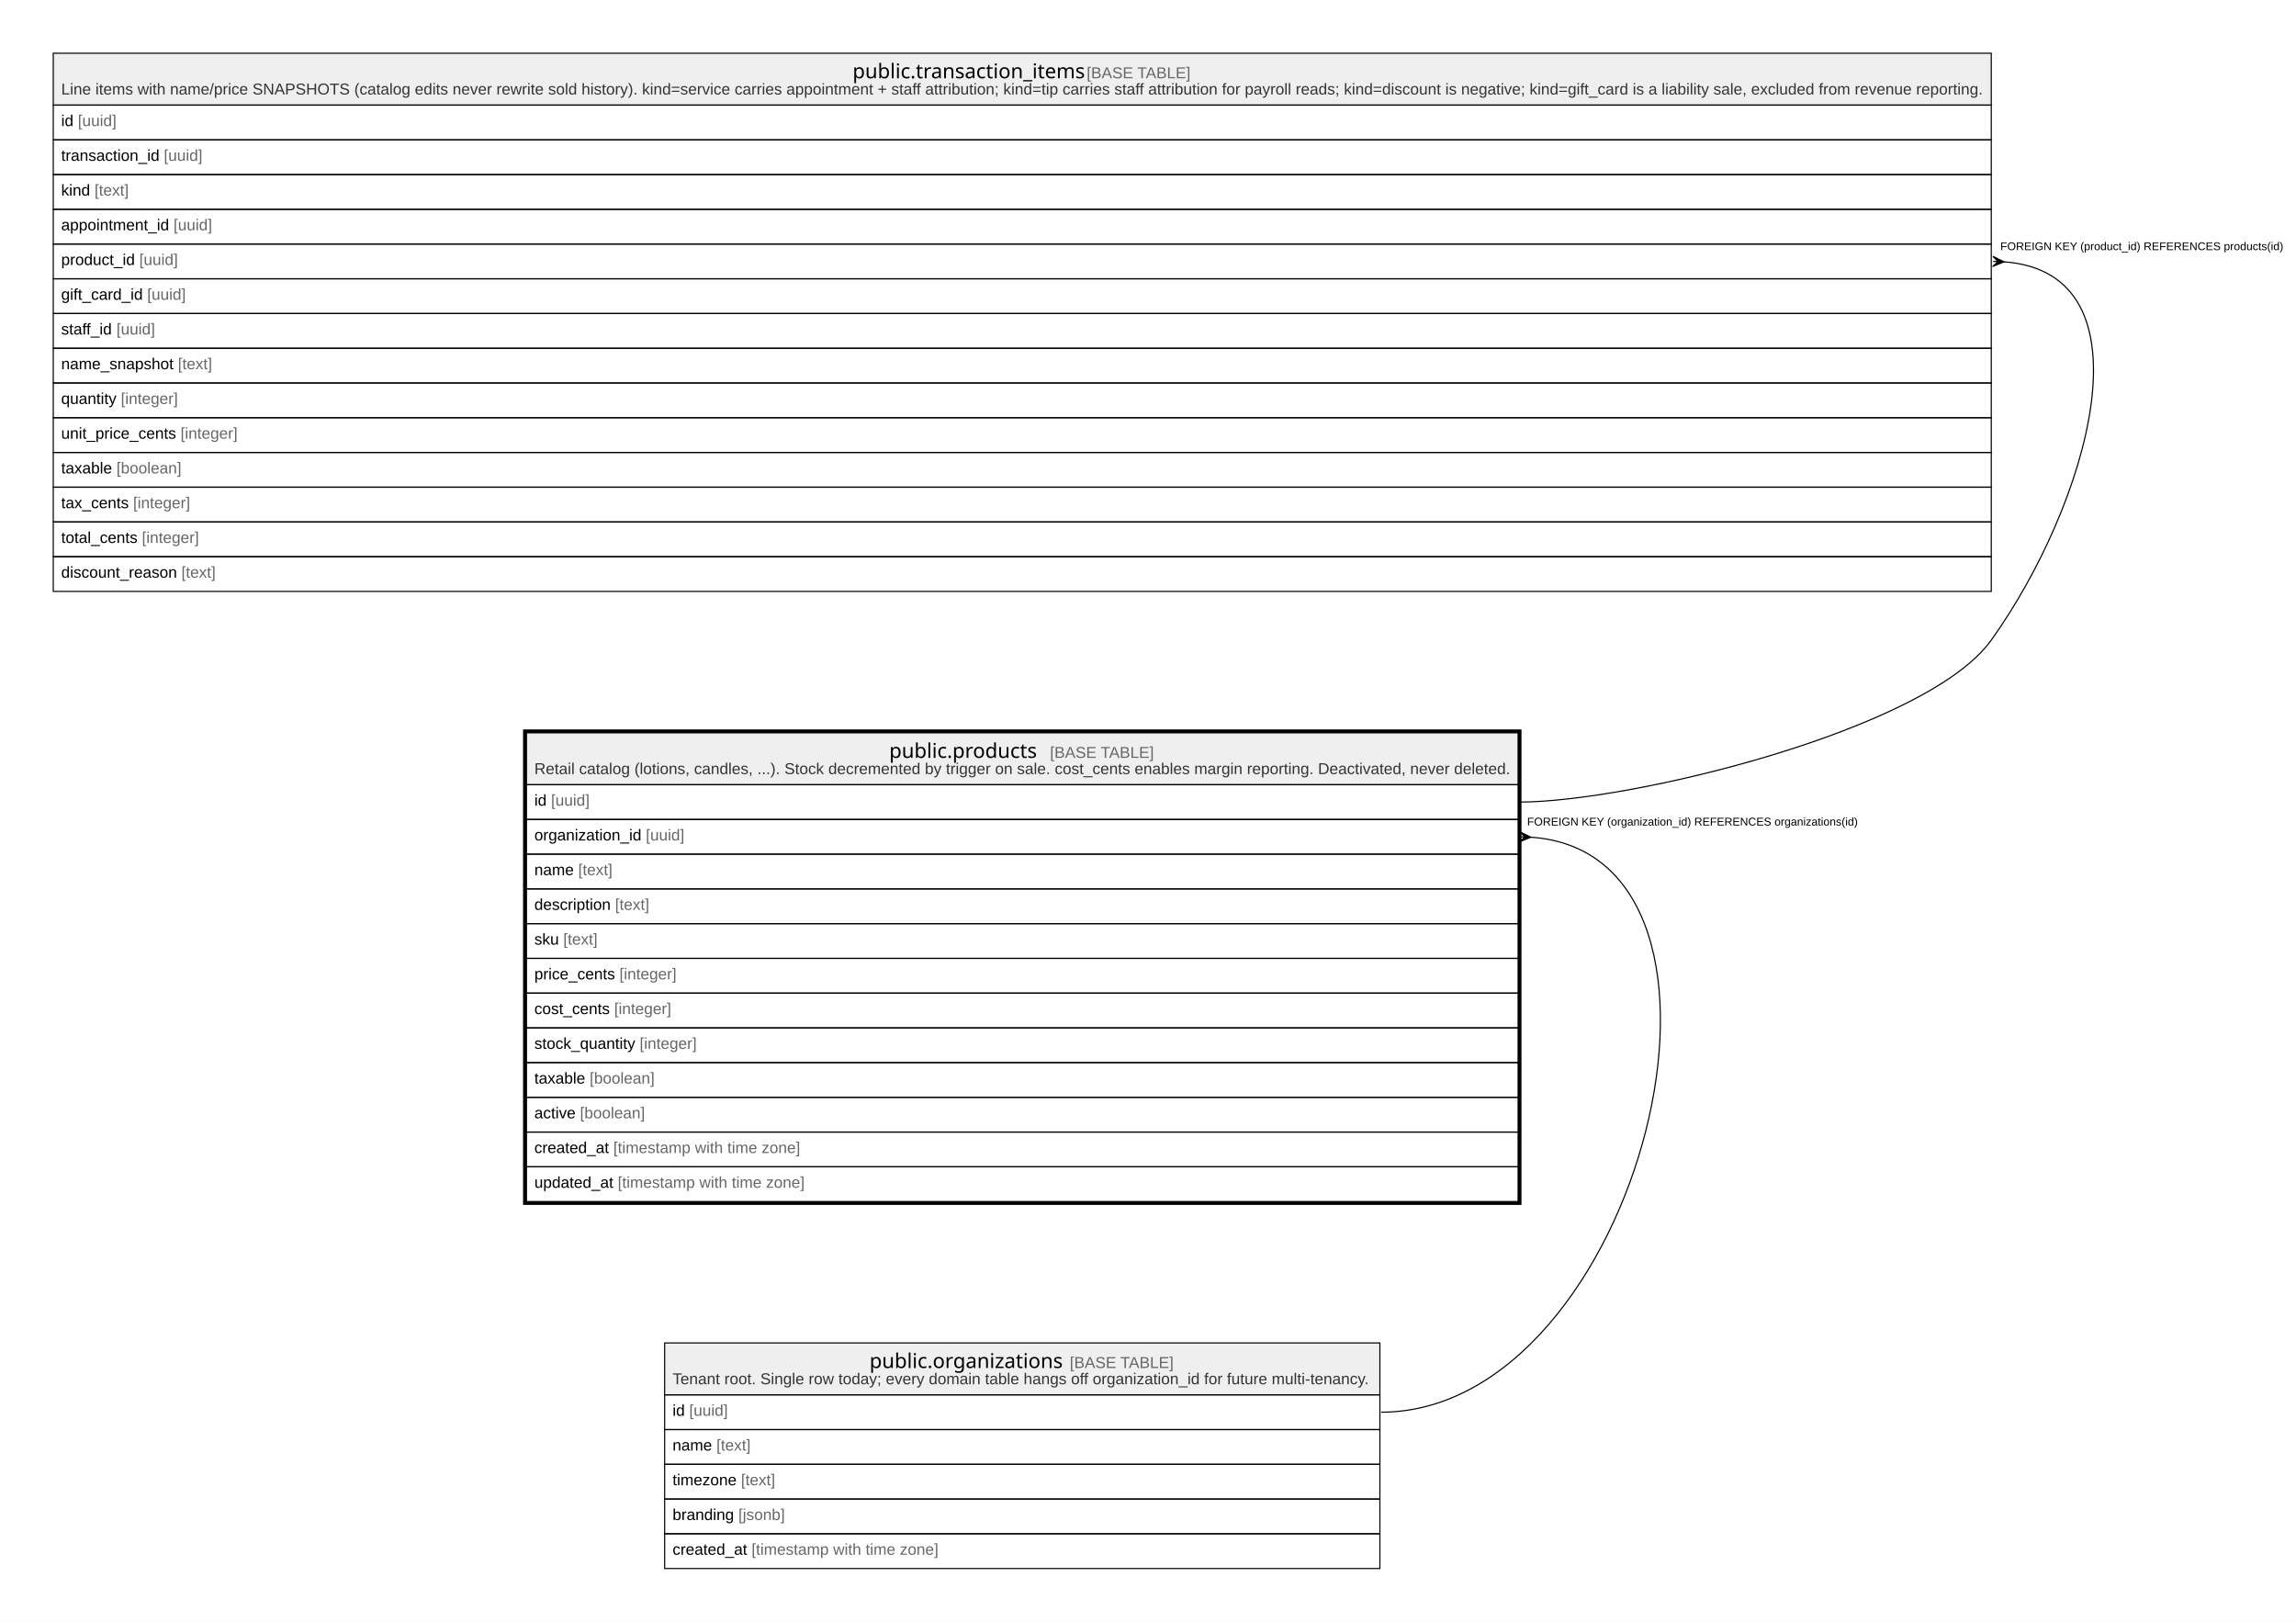
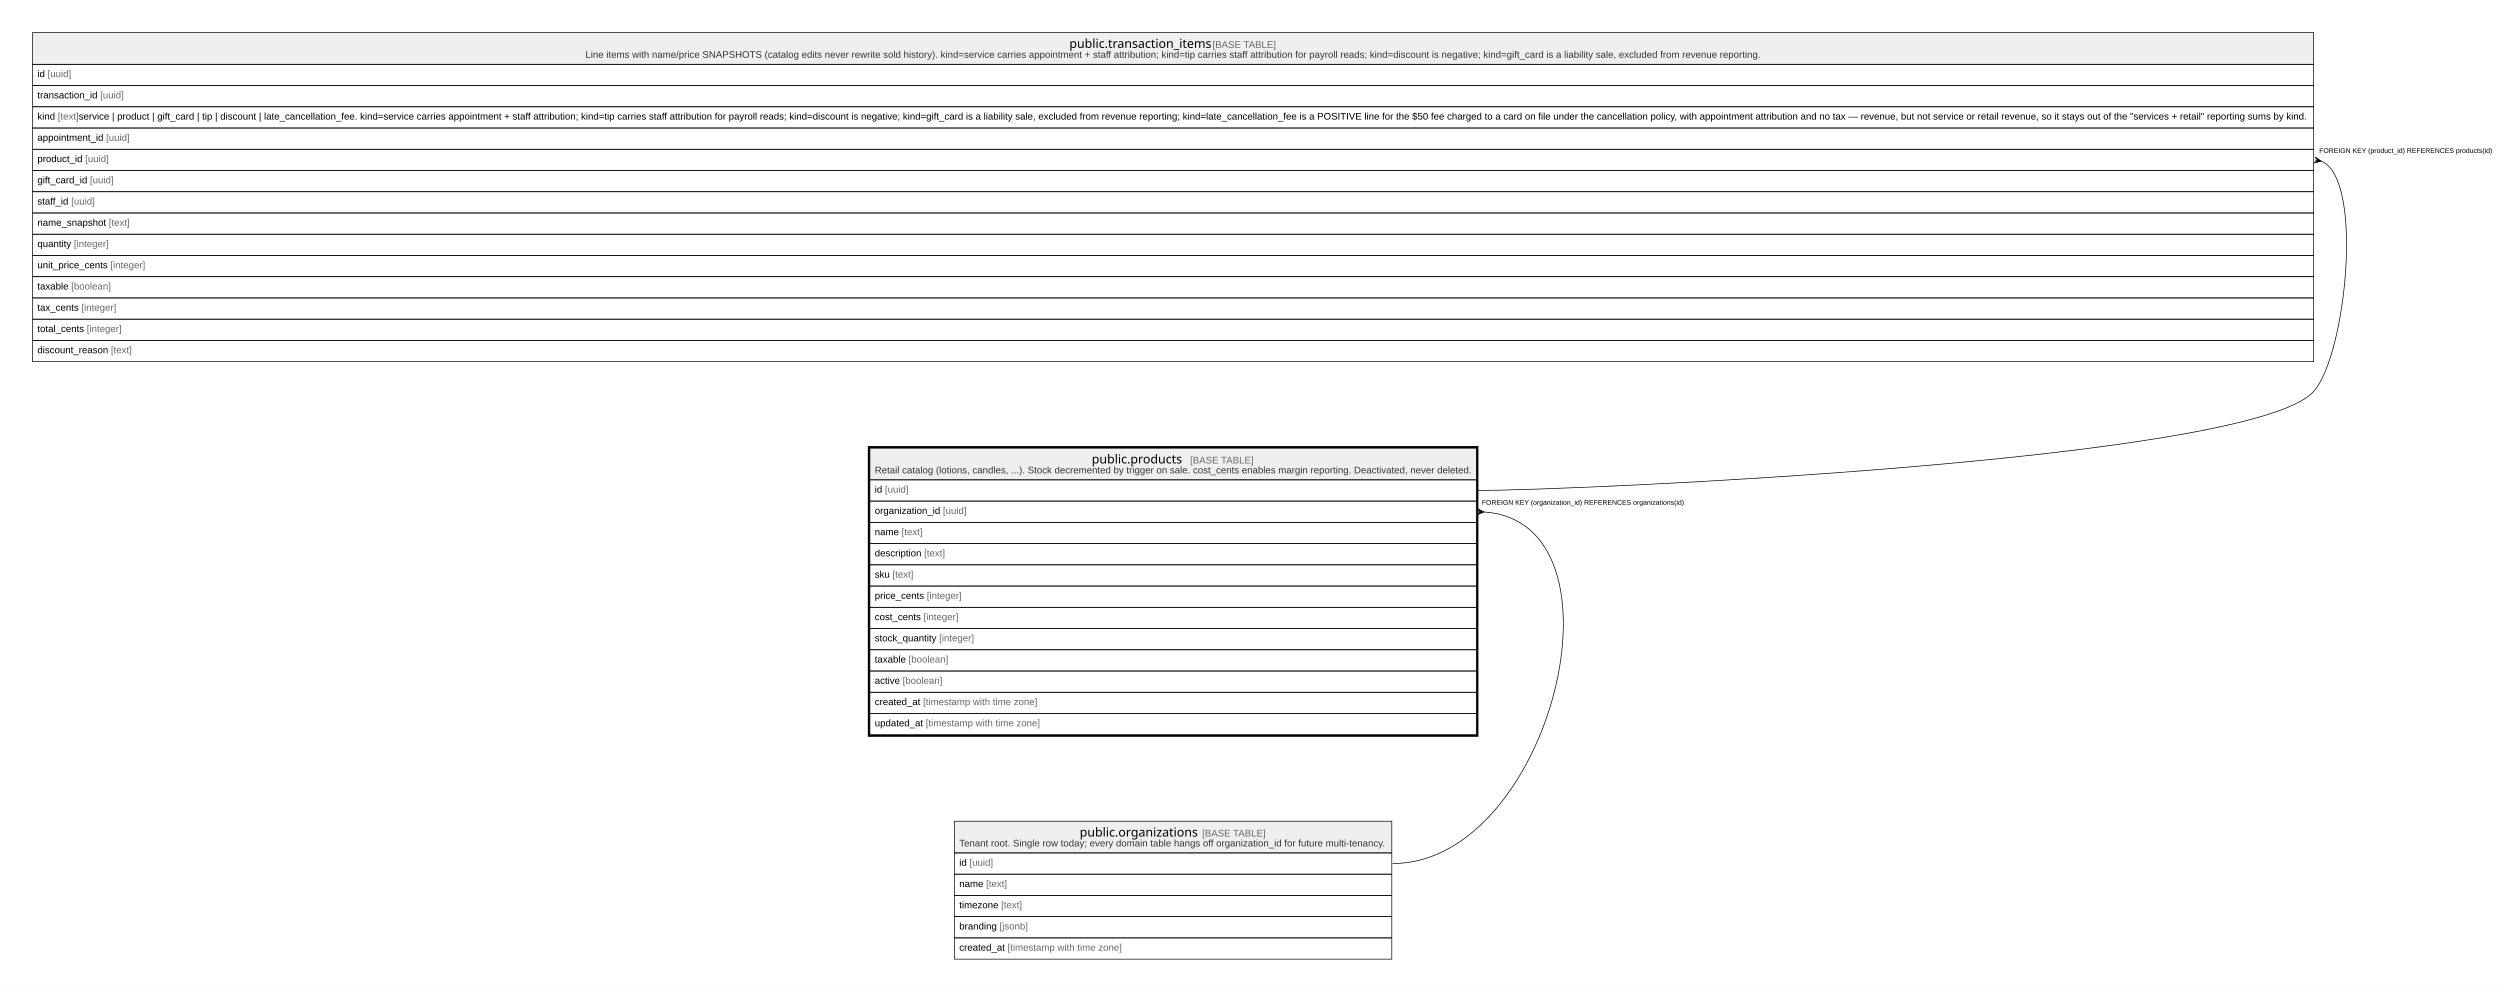
- <svg xmlns="http://www.w3.org/2000/svg" width="2036pt" height="1438pt" viewBox="0.00 0.00 2035.91 1438.00">
+ <svg xmlns="http://www.w3.org/2000/svg" width="3625pt" height="1438pt" viewBox="0.00 0.00 3625.22 1438.00">
  <g id="graph0" class="graph" transform="scale(1 1) rotate(0) translate(4 1434)">
-     <polygon fill="white" stroke="none" points="-4,4 -4,-1434 2031.91,-1434 2031.91,4 -4,4" />
+     <polygon fill="white" stroke="none" points="-4,4 -4,-1434 3621.22,-1434 3621.22,4 -4,4" />
    <g id="node1" class="node">
-       <polygon fill="#efefef" stroke="none" points="462.79,-738.2 462.79,-784.2 1342.14,-784.2 1342.14,-738.2 462.79,-738.2" />
-       <polygon fill="none" stroke="black" points="462.79,-738.2 462.79,-784.2 1342.14,-784.2 1342.14,-738.2 462.79,-738.2" />
-       <text text-anchor="start" x="784.48" y="-762" font-family="Arial Bold" font-size="18.00">public.products</text>
-       <text text-anchor="start" x="895.96" y="-762" font-family="Arial" font-size="14.00">    </text>
-       <text text-anchor="start" x="927.08" y="-762" font-family="Arial" font-size="14.00" fill="#666666">[BASE TABLE]</text>
-       <text text-anchor="start" x="469.79" y="-747.6" font-family="Arial" font-size="14.00" fill="#333333">Retail catalog (lotions, candles, ...). Stock decremented by trigger on sale. cost_cents enables margin reporting. Deactivated, never deleted.</text>
-       <polygon fill="none" stroke="black" points="462.79,-707.4 462.79,-738.2 1342.14,-738.2 1342.14,-707.4 462.79,-707.4" />
-       <text text-anchor="start" x="469.79" y="-719.6" font-family="Arial" font-size="14.00">id </text>
-       <text text-anchor="start" x="484.57" y="-719.6" font-family="Arial" font-size="14.00" fill="#666666">[uuid]</text>
-       <polygon fill="none" stroke="black" points="462.79,-676.6 462.79,-707.4 1342.14,-707.4 1342.14,-676.6 462.79,-676.6" />
-       <text text-anchor="start" x="469.79" y="-688.8" font-family="Arial" font-size="14.00">organization_id </text>
-       <text text-anchor="start" x="568.63" y="-688.8" font-family="Arial" font-size="14.00" fill="#666666">[uuid]</text>
-       <polygon fill="none" stroke="black" points="462.79,-645.8 462.79,-676.6 1342.14,-676.6 1342.14,-645.8 462.79,-645.8" />
-       <text text-anchor="start" x="469.79" y="-658" font-family="Arial" font-size="14.00">name </text>
-       <text text-anchor="start" x="508.7" y="-658" font-family="Arial" font-size="14.00" fill="#666666">[text]</text>
-       <polygon fill="none" stroke="black" points="462.79,-615 462.79,-645.8 1342.14,-645.8 1342.14,-615 462.79,-615" />
-       <text text-anchor="start" x="469.79" y="-627.2" font-family="Arial" font-size="14.00">description </text>
-       <text text-anchor="start" x="541.38" y="-627.2" font-family="Arial" font-size="14.00" fill="#666666">[text]</text>
-       <polygon fill="none" stroke="black" points="462.79,-584.2 462.79,-615 1342.14,-615 1342.14,-584.2 462.79,-584.2" />
-       <text text-anchor="start" x="469.79" y="-596.4" font-family="Arial" font-size="14.00">sku </text>
-       <text text-anchor="start" x="495.46" y="-596.4" font-family="Arial" font-size="14.00" fill="#666666">[text]</text>
-       <polygon fill="none" stroke="black" points="462.79,-553.4 462.79,-584.2 1342.14,-584.2 1342.14,-553.4 462.79,-553.4" />
-       <text text-anchor="start" x="469.79" y="-565.6" font-family="Arial" font-size="14.00">price_cents </text>
-       <text text-anchor="start" x="545.27" y="-565.6" font-family="Arial" font-size="14.00" fill="#666666">[integer]</text>
-       <polygon fill="none" stroke="black" points="462.79,-522.6 462.79,-553.4 1342.14,-553.4 1342.14,-522.6 462.79,-522.6" />
-       <text text-anchor="start" x="469.79" y="-534.8" font-family="Arial" font-size="14.00">cost_cents </text>
-       <text text-anchor="start" x="540.6" y="-534.8" font-family="Arial" font-size="14.00" fill="#666666">[integer]</text>
-       <polygon fill="none" stroke="black" points="462.79,-491.8 462.79,-522.6 1342.14,-522.6 1342.14,-491.8 462.79,-491.8" />
-       <text text-anchor="start" x="469.79" y="-504" font-family="Arial" font-size="14.00">stock_quantity </text>
-       <text text-anchor="start" x="563.17" y="-504" font-family="Arial" font-size="14.00" fill="#666666">[integer]</text>
-       <polygon fill="none" stroke="black" points="462.79,-461 462.79,-491.8 1342.14,-491.8 1342.14,-461 462.79,-461" />
-       <text text-anchor="start" x="469.79" y="-473.2" font-family="Arial" font-size="14.00">taxable </text>
-       <text text-anchor="start" x="518.82" y="-473.2" font-family="Arial" font-size="14.00" fill="#666666">[boolean]</text>
-       <polygon fill="none" stroke="black" points="462.79,-430.2 462.79,-461 1342.14,-461 1342.14,-430.2 462.79,-430.2" />
-       <text text-anchor="start" x="469.79" y="-442.4" font-family="Arial" font-size="14.00">active </text>
-       <text text-anchor="start" x="510.25" y="-442.4" font-family="Arial" font-size="14.00" fill="#666666">[boolean]</text>
-       <polygon fill="none" stroke="black" points="462.79,-399.4 462.79,-430.2 1342.14,-430.2 1342.14,-399.4 462.79,-399.4" />
-       <text text-anchor="start" x="469.79" y="-411.6" font-family="Arial" font-size="14.00">created_at </text>
-       <text text-anchor="start" x="539.83" y="-411.6" font-family="Arial" font-size="14.00" fill="#666666">[timestamp with time zone]</text>
-       <polygon fill="none" stroke="black" points="462.79,-368.6 462.79,-399.4 1342.14,-399.4 1342.14,-368.6 462.79,-368.6" />
-       <text text-anchor="start" x="469.79" y="-380.8" font-family="Arial" font-size="14.00">updated_at </text>
-       <text text-anchor="start" x="543.74" y="-380.8" font-family="Arial" font-size="14.00" fill="#666666">[timestamp with time zone]</text>
-       <polygon fill="none" stroke="black" stroke-width="3" points="461.29,-367.1 461.29,-785.7 1343.64,-785.7 1343.64,-367.1 461.29,-367.1" />
+       <polygon fill="#efefef" stroke="none" points="1257.44,-738.2 1257.44,-784.2 2136.8,-784.2 2136.8,-738.2 1257.44,-738.2" />
+       <polygon fill="none" stroke="black" points="1257.44,-738.2 1257.44,-784.2 2136.8,-784.2 2136.8,-738.2 1257.44,-738.2" />
+       <text text-anchor="start" x="1579.14" y="-762" font-family="Arial Bold" font-size="18.00">public.products</text>
+       <text text-anchor="start" x="1690.62" y="-762" font-family="Arial" font-size="14.00">    </text>
+       <text text-anchor="start" x="1721.73" y="-762" font-family="Arial" font-size="14.00" fill="#666666">[BASE TABLE]</text>
+       <text text-anchor="start" x="1264.44" y="-747.6" font-family="Arial" font-size="14.00" fill="#333333">Retail catalog (lotions, candles, ...). Stock decremented by trigger on sale. cost_cents enables margin reporting. Deactivated, never deleted.</text>
+       <polygon fill="none" stroke="black" points="1257.44,-707.4 1257.44,-738.2 2136.8,-738.2 2136.8,-707.4 1257.44,-707.4" />
+       <text text-anchor="start" x="1264.44" y="-719.6" font-family="Arial" font-size="14.00">id </text>
+       <text text-anchor="start" x="1279.23" y="-719.6" font-family="Arial" font-size="14.00" fill="#666666">[uuid]</text>
+       <polygon fill="none" stroke="black" points="1257.44,-676.6 1257.44,-707.4 2136.8,-707.4 2136.8,-676.6 1257.44,-676.6" />
+       <text text-anchor="start" x="1264.44" y="-688.8" font-family="Arial" font-size="14.00">organization_id </text>
+       <text text-anchor="start" x="1363.29" y="-688.8" font-family="Arial" font-size="14.00" fill="#666666">[uuid]</text>
+       <polygon fill="none" stroke="black" points="1257.44,-645.8 1257.44,-676.6 2136.8,-676.6 2136.8,-645.8 1257.44,-645.8" />
+       <text text-anchor="start" x="1264.44" y="-658" font-family="Arial" font-size="14.00">name </text>
+       <text text-anchor="start" x="1303.35" y="-658" font-family="Arial" font-size="14.00" fill="#666666">[text]</text>
+       <polygon fill="none" stroke="black" points="1257.44,-615 1257.44,-645.8 2136.8,-645.8 2136.8,-615 1257.44,-615" />
+       <text text-anchor="start" x="1264.44" y="-627.2" font-family="Arial" font-size="14.00">description </text>
+       <text text-anchor="start" x="1336.04" y="-627.2" font-family="Arial" font-size="14.00" fill="#666666">[text]</text>
+       <polygon fill="none" stroke="black" points="1257.44,-584.2 1257.44,-615 2136.8,-615 2136.8,-584.2 1257.44,-584.2" />
+       <text text-anchor="start" x="1264.44" y="-596.4" font-family="Arial" font-size="14.00">sku </text>
+       <text text-anchor="start" x="1290.12" y="-596.4" font-family="Arial" font-size="14.00" fill="#666666">[text]</text>
+       <polygon fill="none" stroke="black" points="1257.44,-553.4 1257.44,-584.2 2136.8,-584.2 2136.8,-553.4 1257.44,-553.4" />
+       <text text-anchor="start" x="1264.44" y="-565.6" font-family="Arial" font-size="14.00">price_cents </text>
+       <text text-anchor="start" x="1339.93" y="-565.6" font-family="Arial" font-size="14.00" fill="#666666">[integer]</text>
+       <polygon fill="none" stroke="black" points="1257.44,-522.6 1257.44,-553.4 2136.8,-553.4 2136.8,-522.6 1257.44,-522.6" />
+       <text text-anchor="start" x="1264.44" y="-534.8" font-family="Arial" font-size="14.00">cost_cents </text>
+       <text text-anchor="start" x="1335.26" y="-534.8" font-family="Arial" font-size="14.00" fill="#666666">[integer]</text>
+       <polygon fill="none" stroke="black" points="1257.44,-491.8 1257.44,-522.6 2136.8,-522.6 2136.8,-491.8 1257.44,-491.8" />
+       <text text-anchor="start" x="1264.44" y="-504" font-family="Arial" font-size="14.00">stock_quantity </text>
+       <text text-anchor="start" x="1357.83" y="-504" font-family="Arial" font-size="14.00" fill="#666666">[integer]</text>
+       <polygon fill="none" stroke="black" points="1257.44,-461 1257.44,-491.8 2136.8,-491.8 2136.8,-461 1257.44,-461" />
+       <text text-anchor="start" x="1264.44" y="-473.2" font-family="Arial" font-size="14.00">taxable </text>
+       <text text-anchor="start" x="1313.48" y="-473.2" font-family="Arial" font-size="14.00" fill="#666666">[boolean]</text>
+       <polygon fill="none" stroke="black" points="1257.44,-430.2 1257.44,-461 2136.8,-461 2136.8,-430.2 1257.44,-430.2" />
+       <text text-anchor="start" x="1264.44" y="-442.4" font-family="Arial" font-size="14.00">active </text>
+       <text text-anchor="start" x="1304.91" y="-442.4" font-family="Arial" font-size="14.00" fill="#666666">[boolean]</text>
+       <polygon fill="none" stroke="black" points="1257.44,-399.4 1257.44,-430.2 2136.8,-430.2 2136.8,-399.4 1257.44,-399.4" />
+       <text text-anchor="start" x="1264.44" y="-411.6" font-family="Arial" font-size="14.00">created_at </text>
+       <text text-anchor="start" x="1334.49" y="-411.6" font-family="Arial" font-size="14.00" fill="#666666">[timestamp with time zone]</text>
+       <polygon fill="none" stroke="black" points="1257.44,-368.6 1257.44,-399.4 2136.8,-399.4 2136.8,-368.6 1257.44,-368.6" />
+       <text text-anchor="start" x="1264.44" y="-380.8" font-family="Arial" font-size="14.00">updated_at </text>
+       <text text-anchor="start" x="1338.4" y="-380.8" font-family="Arial" font-size="14.00" fill="#666666">[timestamp with time zone]</text>
+       <polygon fill="none" stroke="black" stroke-width="3" points="1255.94,-367.1 1255.94,-785.7 2138.3,-785.7 2138.3,-367.1 1255.94,-367.1" />
    </g>
    <g id="node3" class="node">
-       <polygon fill="#efefef" stroke="none" points="585.34,-197.2 585.34,-243.2 1219.58,-243.2 1219.58,-197.2 585.34,-197.2" />
-       <polygon fill="none" stroke="black" points="585.34,-197.2 585.34,-243.2 1219.58,-243.2 1219.58,-197.2 585.34,-197.2" />
-       <text text-anchor="start" x="766.99" y="-221" font-family="Arial Bold" font-size="18.00">public.organizations</text>
-       <text text-anchor="start" x="913.45" y="-221" font-family="Arial" font-size="14.00">    </text>
-       <text text-anchor="start" x="944.57" y="-221" font-family="Arial" font-size="14.00" fill="#666666">[BASE TABLE]</text>
-       <text text-anchor="start" x="592.34" y="-206.6" font-family="Arial" font-size="14.00" fill="#333333">Tenant root. Single row today; every domain table hangs off organization_id for future multi-tenancy.</text>
-       <polygon fill="none" stroke="black" points="585.34,-166.4 585.34,-197.2 1219.58,-197.2 1219.58,-166.4 585.34,-166.4" />
-       <text text-anchor="start" x="592.34" y="-178.6" font-family="Arial" font-size="14.00">id </text>
-       <text text-anchor="start" x="607.13" y="-178.6" font-family="Arial" font-size="14.00" fill="#666666">[uuid]</text>
-       <polygon fill="none" stroke="black" points="585.34,-135.6 585.34,-166.4 1219.58,-166.4 1219.58,-135.6 585.34,-135.6" />
-       <text text-anchor="start" x="592.34" y="-147.8" font-family="Arial" font-size="14.00">name </text>
-       <text text-anchor="start" x="631.25" y="-147.8" font-family="Arial" font-size="14.00" fill="#666666">[text]</text>
-       <polygon fill="none" stroke="black" points="585.34,-104.8 585.34,-135.6 1219.58,-135.6 1219.58,-104.8 585.34,-104.8" />
-       <text text-anchor="start" x="592.34" y="-117" font-family="Arial" font-size="14.00">timezone </text>
-       <text text-anchor="start" x="653.04" y="-117" font-family="Arial" font-size="14.00" fill="#666666">[text]</text>
-       <polygon fill="none" stroke="black" points="585.34,-74 585.34,-104.8 1219.58,-104.8 1219.58,-74 585.34,-74" />
-       <text text-anchor="start" x="592.34" y="-86.2" font-family="Arial" font-size="14.00">branding </text>
-       <text text-anchor="start" x="650.72" y="-86.2" font-family="Arial" font-size="14.00" fill="#666666">[jsonb]</text>
-       <polygon fill="none" stroke="black" points="585.34,-43.2 585.34,-74 1219.58,-74 1219.58,-43.2 585.34,-43.2" />
-       <text text-anchor="start" x="592.34" y="-55.4" font-family="Arial" font-size="14.00">created_at </text>
-       <text text-anchor="start" x="662.39" y="-55.4" font-family="Arial" font-size="14.00" fill="#666666">[timestamp with time zone]</text>
+       <polygon fill="#efefef" stroke="none" points="1380,-197.2 1380,-243.2 2014.24,-243.2 2014.24,-197.2 1380,-197.2" />
+       <polygon fill="none" stroke="black" points="1380,-197.2 1380,-243.2 2014.24,-243.2 2014.24,-197.2 1380,-197.2" />
+       <text text-anchor="start" x="1561.65" y="-221" font-family="Arial Bold" font-size="18.00">public.organizations</text>
+       <text text-anchor="start" x="1708.11" y="-221" font-family="Arial" font-size="14.00">    </text>
+       <text text-anchor="start" x="1739.22" y="-221" font-family="Arial" font-size="14.00" fill="#666666">[BASE TABLE]</text>
+       <text text-anchor="start" x="1387" y="-206.6" font-family="Arial" font-size="14.00" fill="#333333">Tenant root. Single row today; every domain table hangs off organization_id for future multi-tenancy.</text>
+       <polygon fill="none" stroke="black" points="1380,-166.4 1380,-197.2 2014.24,-197.2 2014.24,-166.4 1380,-166.4" />
+       <text text-anchor="start" x="1387" y="-178.6" font-family="Arial" font-size="14.00">id </text>
+       <text text-anchor="start" x="1401.79" y="-178.6" font-family="Arial" font-size="14.00" fill="#666666">[uuid]</text>
+       <polygon fill="none" stroke="black" points="1380,-135.6 1380,-166.4 2014.24,-166.4 2014.24,-135.6 1380,-135.6" />
+       <text text-anchor="start" x="1387" y="-147.8" font-family="Arial" font-size="14.00">name </text>
+       <text text-anchor="start" x="1425.91" y="-147.8" font-family="Arial" font-size="14.00" fill="#666666">[text]</text>
+       <polygon fill="none" stroke="black" points="1380,-104.8 1380,-135.6 2014.24,-135.6 2014.24,-104.8 1380,-104.8" />
+       <text text-anchor="start" x="1387" y="-117" font-family="Arial" font-size="14.00">timezone </text>
+       <text text-anchor="start" x="1447.7" y="-117" font-family="Arial" font-size="14.00" fill="#666666">[text]</text>
+       <polygon fill="none" stroke="black" points="1380,-74 1380,-104.8 2014.24,-104.8 2014.24,-74 1380,-74" />
+       <text text-anchor="start" x="1387" y="-86.2" font-family="Arial" font-size="14.00">branding </text>
+       <text text-anchor="start" x="1445.38" y="-86.2" font-family="Arial" font-size="14.00" fill="#666666">[jsonb]</text>
+       <polygon fill="none" stroke="black" points="1380,-43.2 1380,-74 2014.24,-74 2014.24,-43.2 1380,-43.2" />
+       <text text-anchor="start" x="1387" y="-55.4" font-family="Arial" font-size="14.00">created_at </text>
+       <text text-anchor="start" x="1457.05" y="-55.4" font-family="Arial" font-size="14.00" fill="#666666">[timestamp with time zone]</text>
    </g>
    <g id="edge2" class="edge">
-       <path fill="none" stroke="black" d="M1353.49,-691.65C1572.61,-676.67 1450.26,-181.8 1220.58,-181.8" />
-       <polygon fill="black" stroke="black" points="1353.47,-691.65 1343.32,-687.49 1348.14,-691.83 1343.81,-691.98 1343.81,-691.98 1343.81,-691.98 1348.14,-691.83 1343.63,-696.49 1353.47,-691.65" />
-       <text text-anchor="start" x="1350.14" y="-702" font-family="Arial" font-size="10.00">FOREIGN KEY (organization_id) REFERENCES organizations(id)</text>
+       <path fill="none" stroke="black" d="M2148.14,-691.65C2367.27,-676.67 2244.92,-181.8 2015.24,-181.8" />
+       <polygon fill="black" stroke="black" points="2148.13,-691.65 2137.98,-687.49 2142.8,-691.83 2138.47,-691.98 2138.47,-691.98 2138.47,-691.98 2142.8,-691.83 2138.28,-696.49 2148.13,-691.65" />
+       <text text-anchor="start" x="2144.8" y="-702" font-family="Arial" font-size="10.00">FOREIGN KEY (organization_id) REFERENCES organizations(id)</text>
    </g>
    <g id="node2" class="node">
-       <polygon fill="#efefef" stroke="none" points="43.2,-1340.8 43.2,-1386.8 1761.73,-1386.8 1761.73,-1340.8 43.2,-1340.8" />
-       <polygon fill="none" stroke="black" points="43.2,-1340.8 43.2,-1386.8 1761.73,-1386.8 1761.73,-1340.8 43.2,-1340.8" />
-       <text text-anchor="start" x="751.99" y="-1364.6" font-family="Arial Bold" font-size="18.00">public.transaction_items</text>
-       <text text-anchor="start" x="928.45" y="-1364.6" font-family="Arial" font-size="14.00">    </text>
-       <text text-anchor="start" x="959.57" y="-1364.6" font-family="Arial" font-size="14.00" fill="#666666">[BASE TABLE]</text>
-       <text text-anchor="start" x="50.2" y="-1350.2" font-family="Arial" font-size="14.00" fill="#333333">Line items with name/price SNAPSHOTS (catalog edits never rewrite sold history). kind=service carries appointment + staff attribution; kind=tip carries staff attribution for payroll reads; kind=discount is negative; kind=gift_card is a liability sale, excluded from revenue reporting.</text>
-       <polygon fill="none" stroke="black" points="43.2,-1310 43.2,-1340.8 1761.73,-1340.8 1761.73,-1310 43.2,-1310" />
+       <polygon fill="#efefef" stroke="none" points="43.2,-1340.8 43.2,-1386.8 3351.04,-1386.8 3351.04,-1340.8 43.2,-1340.8" />
+       <polygon fill="none" stroke="black" points="43.2,-1340.8 43.2,-1386.8 3351.04,-1386.8 3351.04,-1340.8 43.2,-1340.8" />
+       <text text-anchor="start" x="1546.65" y="-1364.6" font-family="Arial Bold" font-size="18.00">public.transaction_items</text>
+       <text text-anchor="start" x="1723.11" y="-1364.6" font-family="Arial" font-size="14.00">    </text>
+       <text text-anchor="start" x="1754.22" y="-1364.6" font-family="Arial" font-size="14.00" fill="#666666">[BASE TABLE]</text>
+       <text text-anchor="start" x="844.86" y="-1350.2" font-family="Arial" font-size="14.00" fill="#333333">Line items with name/price SNAPSHOTS (catalog edits never rewrite sold history). kind=service carries appointment + staff attribution; kind=tip carries staff attribution for payroll reads; kind=discount is negative; kind=gift_card is a liability sale, excluded from revenue reporting.</text>
+       <polygon fill="none" stroke="black" points="43.2,-1310 43.2,-1340.8 3351.04,-1340.8 3351.04,-1310 43.2,-1310" />
      <text text-anchor="start" x="50.2" y="-1322.2" font-family="Arial" font-size="14.00">id </text>
      <text text-anchor="start" x="64.99" y="-1322.2" font-family="Arial" font-size="14.00" fill="#666666">[uuid]</text>
-       <polygon fill="none" stroke="black" points="43.2,-1279.2 43.2,-1310 1761.73,-1310 1761.73,-1279.2 43.2,-1279.2" />
+       <polygon fill="none" stroke="black" points="43.2,-1279.2 43.2,-1310 3351.04,-1310 3351.04,-1279.2 43.2,-1279.2" />
      <text text-anchor="start" x="50.2" y="-1291.4" font-family="Arial" font-size="14.00">transaction_id </text>
      <text text-anchor="start" x="141.25" y="-1291.4" font-family="Arial" font-size="14.00" fill="#666666">[uuid]</text>
-       <polygon fill="none" stroke="black" points="43.2,-1248.4 43.2,-1279.2 1761.73,-1279.2 1761.73,-1248.4 43.2,-1248.4" />
+       <polygon fill="none" stroke="black" points="43.2,-1248.4 43.2,-1279.2 3351.04,-1279.2 3351.04,-1248.4 43.2,-1248.4" />
      <text text-anchor="start" x="50.2" y="-1260.6" font-family="Arial" font-size="14.00">kind </text>
      <text text-anchor="start" x="79.77" y="-1260.6" font-family="Arial" font-size="14.00" fill="#666666">[text]</text>
-       <polygon fill="none" stroke="black" points="43.2,-1217.6 43.2,-1248.4 1761.73,-1248.4 1761.73,-1217.6 43.2,-1217.6" />
+       <text text-anchor="start" x="110.12" y="-1260.6" font-family="Arial" font-size="14.00"> service | product | gift_card | tip | discount | late_cancellation_fee. kind=service carries appointment + staff attribution; kind=tip carries staff attribution for payroll reads; kind=discount is negative; kind=gift_card is a liability sale, excluded from revenue reporting; kind=late_cancellation_fee is a POSITIVE line for the $50 fee charged to a card on file under the cancellation policy, with appointment attribution and no tax — revenue, but not service or retail revenue, so it stays out of the "services + retail" reporting sums by kind.</text>
+       <polygon fill="none" stroke="black" points="43.2,-1217.6 43.2,-1248.4 3351.04,-1248.4 3351.04,-1217.6 43.2,-1217.6" />
      <text text-anchor="start" x="50.2" y="-1229.8" font-family="Arial" font-size="14.00">appointment_id </text>
      <text text-anchor="start" x="149.83" y="-1229.8" font-family="Arial" font-size="14.00" fill="#666666">[uuid]</text>
-       <polygon fill="none" stroke="black" points="43.2,-1186.8 43.2,-1217.6 1761.73,-1217.6 1761.73,-1186.8 43.2,-1186.8" />
+       <polygon fill="none" stroke="black" points="43.2,-1186.8 43.2,-1217.6 3351.04,-1217.6 3351.04,-1186.8 43.2,-1186.8" />
      <text text-anchor="start" x="50.2" y="-1199" font-family="Arial" font-size="14.00">product_id </text>
      <text text-anchor="start" x="119.47" y="-1199" font-family="Arial" font-size="14.00" fill="#666666">[uuid]</text>
-       <polygon fill="none" stroke="black" points="43.2,-1156 43.2,-1186.8 1761.73,-1186.8 1761.73,-1156 43.2,-1156" />
+       <polygon fill="none" stroke="black" points="43.2,-1156 43.2,-1186.8 3351.04,-1186.8 3351.04,-1156 43.2,-1156" />
      <text text-anchor="start" x="50.2" y="-1168.2" font-family="Arial" font-size="14.00">gift_card_id </text>
      <text text-anchor="start" x="126.47" y="-1168.2" font-family="Arial" font-size="14.00" fill="#666666">[uuid]</text>
-       <polygon fill="none" stroke="black" points="43.2,-1125.2 43.2,-1156 1761.73,-1156 1761.73,-1125.2 43.2,-1125.2" />
+       <polygon fill="none" stroke="black" points="43.2,-1125.2 43.2,-1156 3351.04,-1156 3351.04,-1125.2 43.2,-1125.2" />
      <text text-anchor="start" x="50.2" y="-1137.4" font-family="Arial" font-size="14.00">staff_id </text>
      <text text-anchor="start" x="99.23" y="-1137.4" font-family="Arial" font-size="14.00" fill="#666666">[uuid]</text>
-       <polygon fill="none" stroke="black" points="43.2,-1094.4 43.2,-1125.2 1761.73,-1125.2 1761.73,-1094.4 43.2,-1094.4" />
+       <polygon fill="none" stroke="black" points="43.2,-1094.4 43.2,-1125.2 3351.04,-1125.2 3351.04,-1094.4 43.2,-1094.4" />
      <text text-anchor="start" x="50.2" y="-1106.6" font-family="Arial" font-size="14.00">name_snapshot </text>
      <text text-anchor="start" x="153.72" y="-1106.6" font-family="Arial" font-size="14.00" fill="#666666">[text]</text>
-       <polygon fill="none" stroke="black" points="43.2,-1063.6 43.2,-1094.4 1761.73,-1094.4 1761.73,-1063.6 43.2,-1063.6" />
+       <polygon fill="none" stroke="black" points="43.2,-1063.6 43.2,-1094.4 3351.04,-1094.4 3351.04,-1063.6 43.2,-1063.6" />
      <text text-anchor="start" x="50.2" y="-1075.8" font-family="Arial" font-size="14.00">quantity </text>
      <text text-anchor="start" x="103.12" y="-1075.8" font-family="Arial" font-size="14.00" fill="#666666">[integer]</text>
-       <polygon fill="none" stroke="black" points="43.2,-1032.8 43.2,-1063.6 1761.73,-1063.6 1761.73,-1032.8 43.2,-1032.8" />
+       <polygon fill="none" stroke="black" points="43.2,-1032.8 43.2,-1063.6 3351.04,-1063.6 3351.04,-1032.8 43.2,-1032.8" />
      <text text-anchor="start" x="50.2" y="-1045" font-family="Arial" font-size="14.00">unit_price_cents </text>
      <text text-anchor="start" x="156.04" y="-1045" font-family="Arial" font-size="14.00" fill="#666666">[integer]</text>
-       <polygon fill="none" stroke="black" points="43.2,-1002 43.2,-1032.8 1761.73,-1032.8 1761.73,-1002 43.2,-1002" />
+       <polygon fill="none" stroke="black" points="43.2,-1002 43.2,-1032.8 3351.04,-1032.8 3351.04,-1002 43.2,-1002" />
      <text text-anchor="start" x="50.2" y="-1014.2" font-family="Arial" font-size="14.00">taxable </text>
      <text text-anchor="start" x="99.23" y="-1014.2" font-family="Arial" font-size="14.00" fill="#666666">[boolean]</text>
-       <polygon fill="none" stroke="black" points="43.2,-971.2 43.2,-1002 1761.73,-1002 1761.73,-971.2 43.2,-971.2" />
+       <polygon fill="none" stroke="black" points="43.2,-971.2 43.2,-1002 3351.04,-1002 3351.04,-971.2 43.2,-971.2" />
      <text text-anchor="start" x="50.2" y="-983.4" font-family="Arial" font-size="14.00">tax_cents </text>
      <text text-anchor="start" x="114.01" y="-983.4" font-family="Arial" font-size="14.00" fill="#666666">[integer]</text>
-       <polygon fill="none" stroke="black" points="43.2,-940.4 43.2,-971.2 1761.73,-971.2 1761.73,-940.4 43.2,-940.4" />
+       <polygon fill="none" stroke="black" points="43.2,-940.4 43.2,-971.2 3351.04,-971.2 3351.04,-940.4 43.2,-940.4" />
      <text text-anchor="start" x="50.2" y="-952.6" font-family="Arial" font-size="14.00">total_cents </text>
      <text text-anchor="start" x="121.8" y="-952.6" font-family="Arial" font-size="14.00" fill="#666666">[integer]</text>
-       <polygon fill="none" stroke="black" points="43.2,-909.6 43.2,-940.4 1761.73,-940.4 1761.73,-909.6 43.2,-909.6" />
+       <polygon fill="none" stroke="black" points="43.2,-909.6 43.2,-940.4 3351.04,-940.4 3351.04,-909.6 43.2,-909.6" />
      <text text-anchor="start" x="50.2" y="-921.8" font-family="Arial" font-size="14.00">discount_reason </text>
      <text text-anchor="start" x="156.83" y="-921.8" font-family="Arial" font-size="14.00" fill="#666666">[text]</text>
    </g>
    <g id="edge1" class="edge">
-       <path fill="none" stroke="black" d="M1772.87,-1201.85C1908.99,-1192.2 1846.61,-984.88 1761.73,-866.4 1704.46,-786.46 1441.48,-722.8 1343.14,-722.8" />
-       <polygon fill="black" stroke="black" points="1773.06,-1201.84 1762.91,-1197.69 1767.72,-1202.03 1763.4,-1202.18 1763.4,-1202.18 1763.4,-1202.18 1767.72,-1202.03 1763.22,-1206.69 1773.06,-1201.84" />
-       <text text-anchor="start" x="1769.73" y="-1212.2" font-family="Arial" font-size="10.00">FOREIGN KEY (product_id) REFERENCES products(id)</text>
+       <path fill="none" stroke="black" d="M3362.26,-1200.26C3424.07,-1175.38 3398.27,-919.39 3351.04,-866.4 3260.72,-765.06 2273.54,-722.8 2137.8,-722.8" />
+       <polygon fill="black" stroke="black" points="3362.19,-1200.27 3351.53,-1197.72 3356.95,-1201.27 3352.7,-1202.07 3352.7,-1202.07 3352.7,-1202.07 3356.95,-1201.27 3353.21,-1206.56 3362.19,-1200.27" />
+       <text text-anchor="start" x="3359.04" y="-1212.2" font-family="Arial" font-size="10.00">FOREIGN KEY (product_id) REFERENCES products(id)</text>
    </g>
  </g>
</svg>
